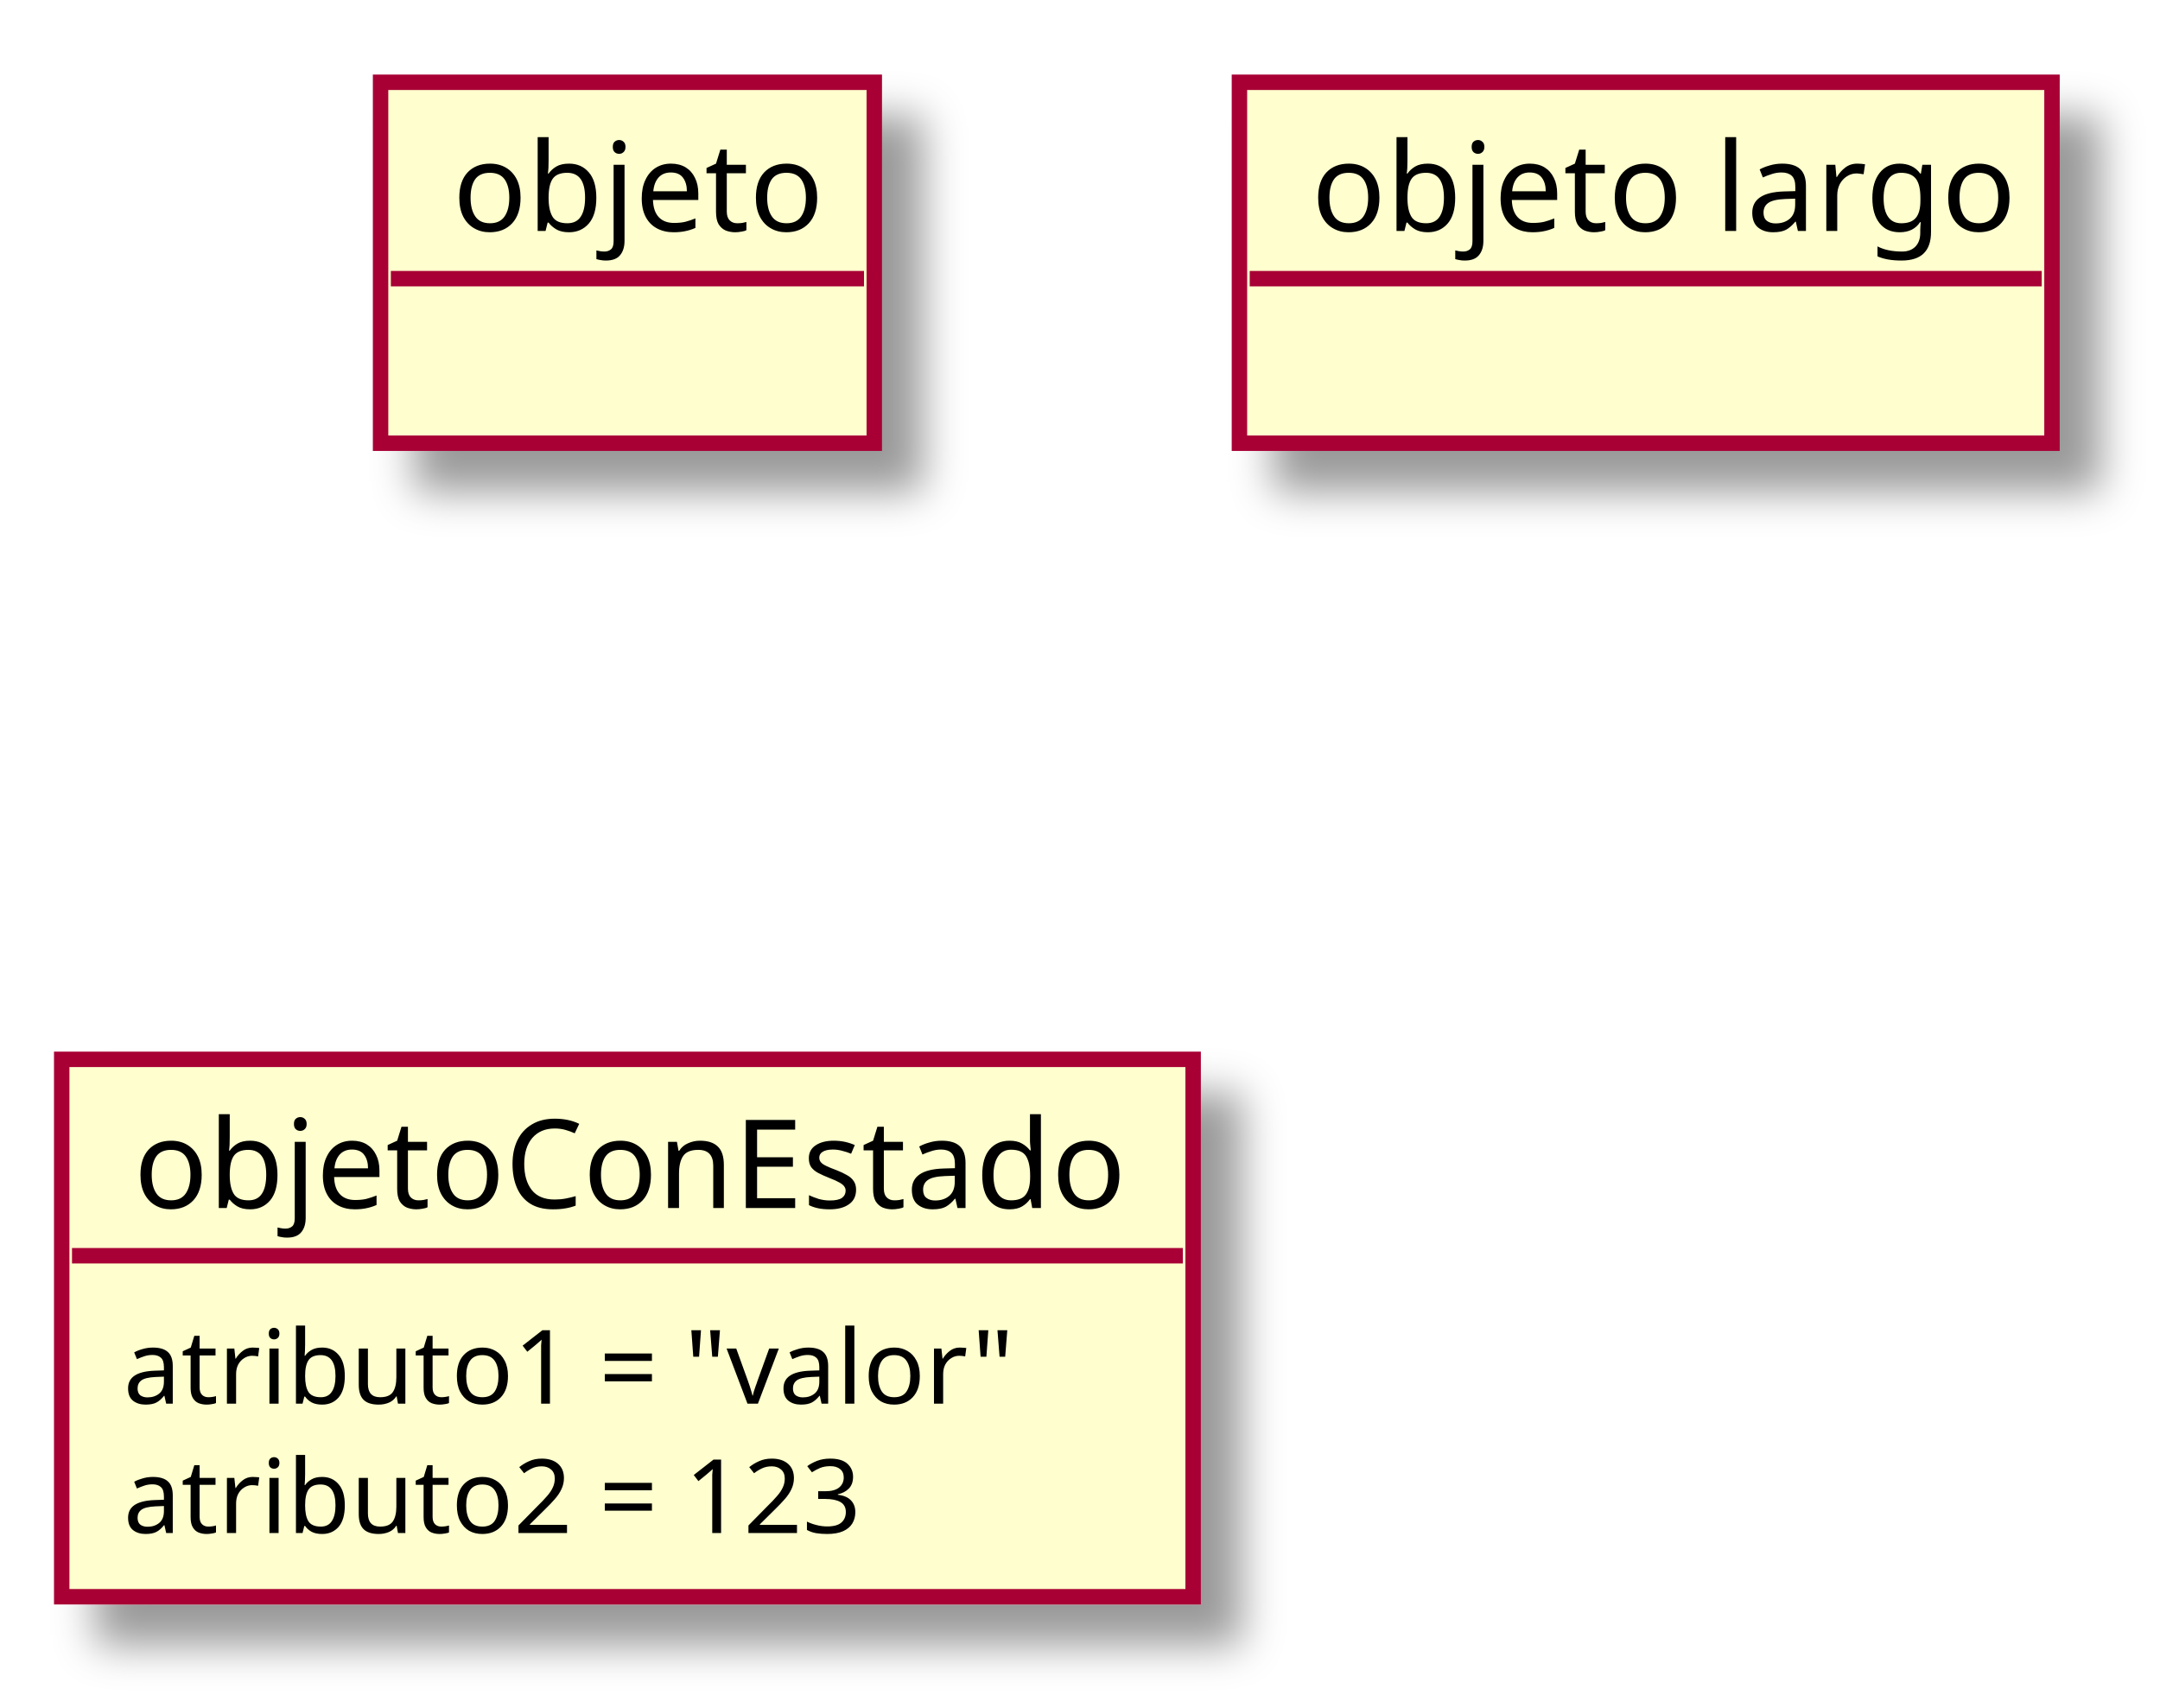
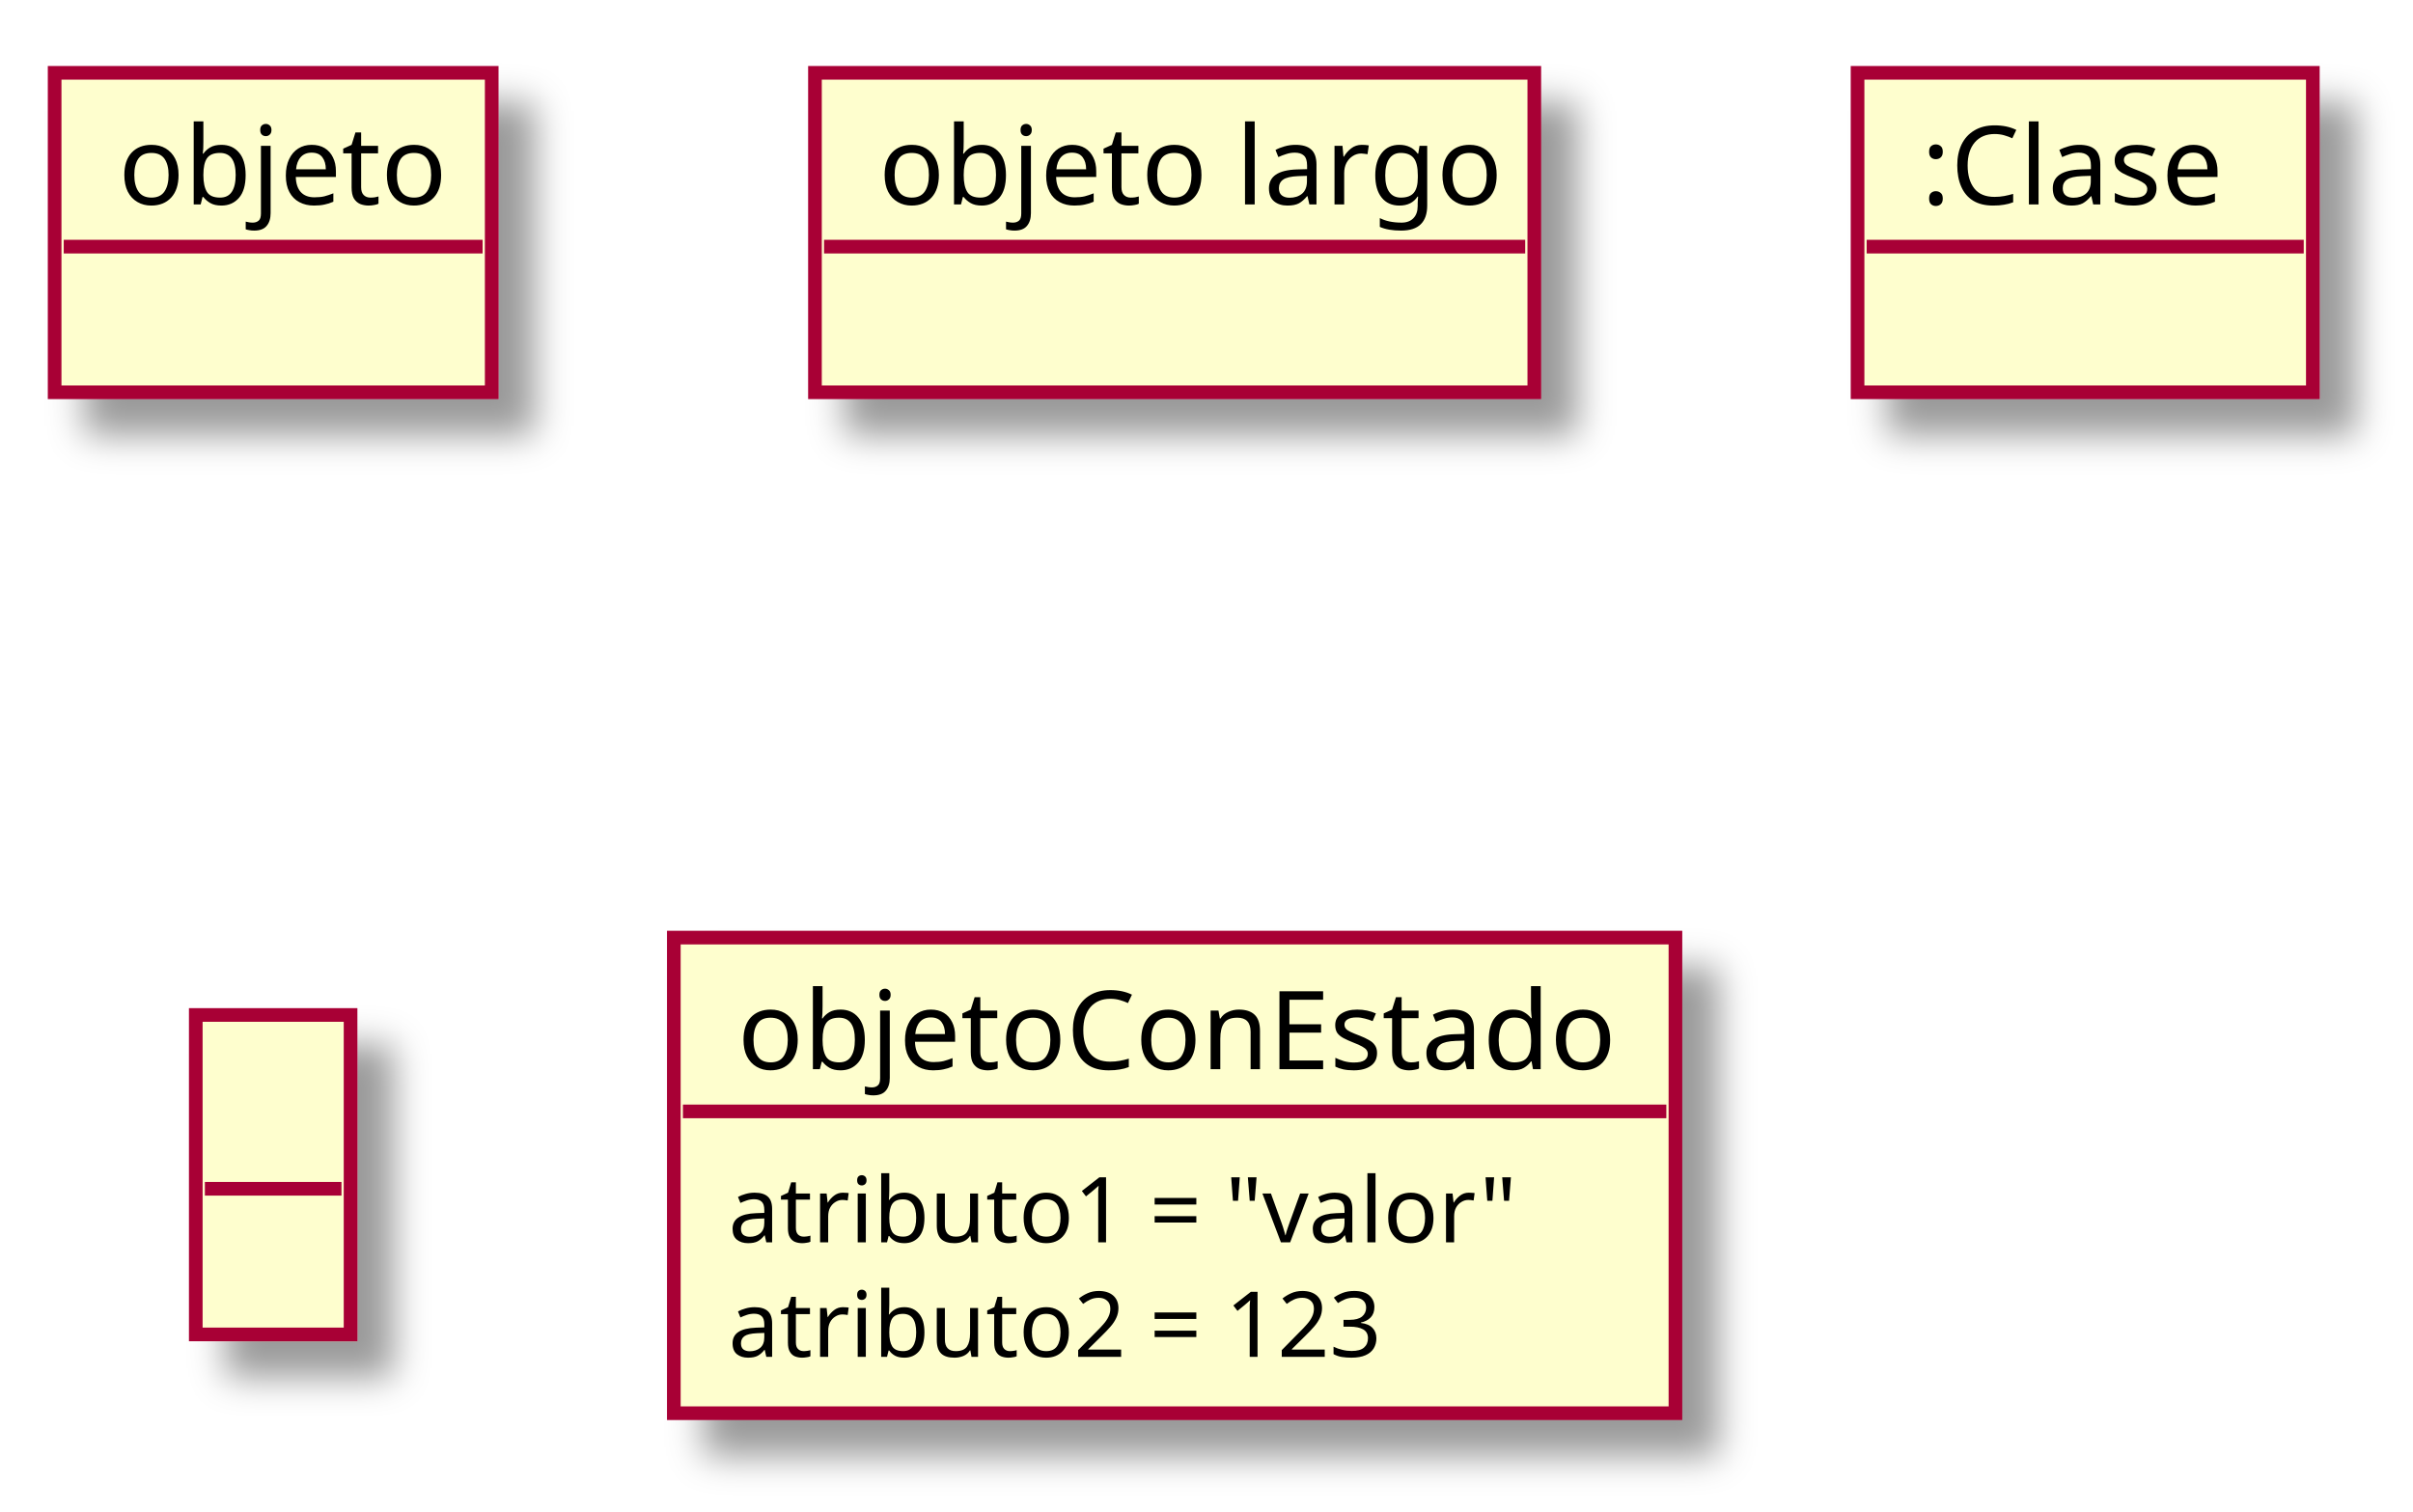
- <svg xmlns="http://www.w3.org/2000/svg" contentScriptType="application/ecmascript" contentStyleType="text/css" height="166px" preserveAspectRatio="none" style="width:210px;height:166px;" version="1.1" viewBox="0 0 210 166" width="210px" zoomAndPan="magnify">
+ <svg xmlns="http://www.w3.org/2000/svg" contentScriptType="application/ecmascript" contentStyleType="text/css" height="166px" preserveAspectRatio="none" style="width:265px;height:166px;" version="1.1" viewBox="0 0 265 166" width="265px" zoomAndPan="magnify">
  <defs>
-     <filter height="300%" id="fummdlafnieqf" width="300%" x="-1" y="-1">
+     <filter height="300%" id="fntjcb21x1df0" width="300%" x="-1" y="-1">
      <feGaussianBlur result="blurOut" stdDeviation="2.0" />
      <feColorMatrix in="blurOut" result="blurOut2" type="matrix" values="0 0 0 0 0 0 0 0 0 0 0 0 0 0 0 0 0 0 .4 0" />
      <feOffset dx="4.0" dy="4.0" in="blurOut2" result="blurOut3" />
      <feBlend in="SourceGraphic" in2="blurOut3" mode="normal" />
    </filter>
  </defs>
  <g>
-     <rect fill="#FEFECE" filter="url(#fummdlafnieqf)" height="35.094" style="stroke: #A80036; stroke-width: 1.5;" width="48" x="37" y="8" />
-     <text fill="#000000" font-family="sans-serif" font-size="12" lengthAdjust="spacingAndGlyphs" textLength="34" x="44" y="22.457">objeto</text>
-     <line style="stroke: #A80036; stroke-width: 1.5;" x1="38" x2="84" y1="27.094" y2="27.094" />
-     <rect fill="#FEFECE" filter="url(#fummdlafnieqf)" height="35.094" style="stroke: #A80036; stroke-width: 1.5;" width="79" x="120.5" y="8" />
-     <text fill="#000000" font-family="sans-serif" font-size="12" lengthAdjust="spacingAndGlyphs" textLength="65" x="127.5" y="22.457">objeto largo</text>
-     <line style="stroke: #A80036; stroke-width: 1.5;" x1="121.5" x2="198.5" y1="27.094" y2="27.094" />
-     <rect fill="#FEFECE" filter="url(#fummdlafnieqf)" height="52.25" style="stroke: #A80036; stroke-width: 1.5;" width="110" x="6" y="103" />
-     <text fill="#000000" font-family="sans-serif" font-size="12" lengthAdjust="spacingAndGlyphs" textLength="96" x="13" y="117.457">objetoConEstado</text>
-     <line style="stroke: #A80036; stroke-width: 1.5;" x1="7" x2="115" y1="122.094" y2="122.094" />
-     <text fill="#000000" font-family="sans-serif" font-size="10" lengthAdjust="spacingAndGlyphs" textLength="85" x="12" y="136.475">atributo1 = "valor"</text>
-     <text fill="#000000" font-family="sans-serif" font-size="10" lengthAdjust="spacingAndGlyphs" textLength="72" x="12" y="149.053">atributo2 = 123</text>
+     <rect fill="#FEFECE" filter="url(#fntjcb21x1df0)" height="35.094" style="stroke: #A80036; stroke-width: 1.5;" width="48" x="6" y="8" />
+     <text fill="#000000" font-family="sans-serif" font-size="12" lengthAdjust="spacingAndGlyphs" textLength="34" x="13" y="22.457">objeto</text>
+     <line style="stroke: #A80036; stroke-width: 1.5;" x1="7" x2="53" y1="27.094" y2="27.094" />
+     <rect fill="#FEFECE" filter="url(#fntjcb21x1df0)" height="35.094" style="stroke: #A80036; stroke-width: 1.5;" width="79" x="89.5" y="8" />
+     <text fill="#000000" font-family="sans-serif" font-size="12" lengthAdjust="spacingAndGlyphs" textLength="65" x="96.5" y="22.457">objeto largo</text>
+     <line style="stroke: #A80036; stroke-width: 1.5;" x1="90.5" x2="167.5" y1="27.094" y2="27.094" />
+     <rect fill="#FEFECE" filter="url(#fntjcb21x1df0)" height="35.094" style="stroke: #A80036; stroke-width: 1.5;" width="50" x="204" y="8" />
+     <text fill="#000000" font-family="sans-serif" font-size="12" lengthAdjust="spacingAndGlyphs" textLength="36" x="211" y="22.457">:Clase</text>
+     <line style="stroke: #A80036; stroke-width: 1.5;" x1="205" x2="253" y1="27.094" y2="27.094" />
+     <rect fill="#FEFECE" filter="url(#fntjcb21x1df0)" height="35.094" style="stroke: #A80036; stroke-width: 1.5;" width="17" x="21.5" y="111.5" />
+     <text fill="#000000" font-family="sans-serif" font-size="12" lengthAdjust="spacingAndGlyphs" textLength="0" x="31.5" y="125.957" />
+     <line style="stroke: #A80036; stroke-width: 1.5;" x1="22.5" x2="37.5" y1="130.594" y2="130.594" />
+     <rect fill="#FEFECE" filter="url(#fntjcb21x1df0)" height="52.25" style="stroke: #A80036; stroke-width: 1.5;" width="110" x="74" y="103" />
+     <text fill="#000000" font-family="sans-serif" font-size="12" lengthAdjust="spacingAndGlyphs" textLength="96" x="81" y="117.457">objetoConEstado</text>
+     <line style="stroke: #A80036; stroke-width: 1.5;" x1="75" x2="183" y1="122.094" y2="122.094" />
+     <text fill="#000000" font-family="sans-serif" font-size="10" lengthAdjust="spacingAndGlyphs" textLength="85" x="80" y="136.475">atributo1 = "valor"</text>
+     <text fill="#000000" font-family="sans-serif" font-size="10" lengthAdjust="spacingAndGlyphs" textLength="72" x="80" y="149.053">atributo2 = 123</text>
  </g>
</svg>
